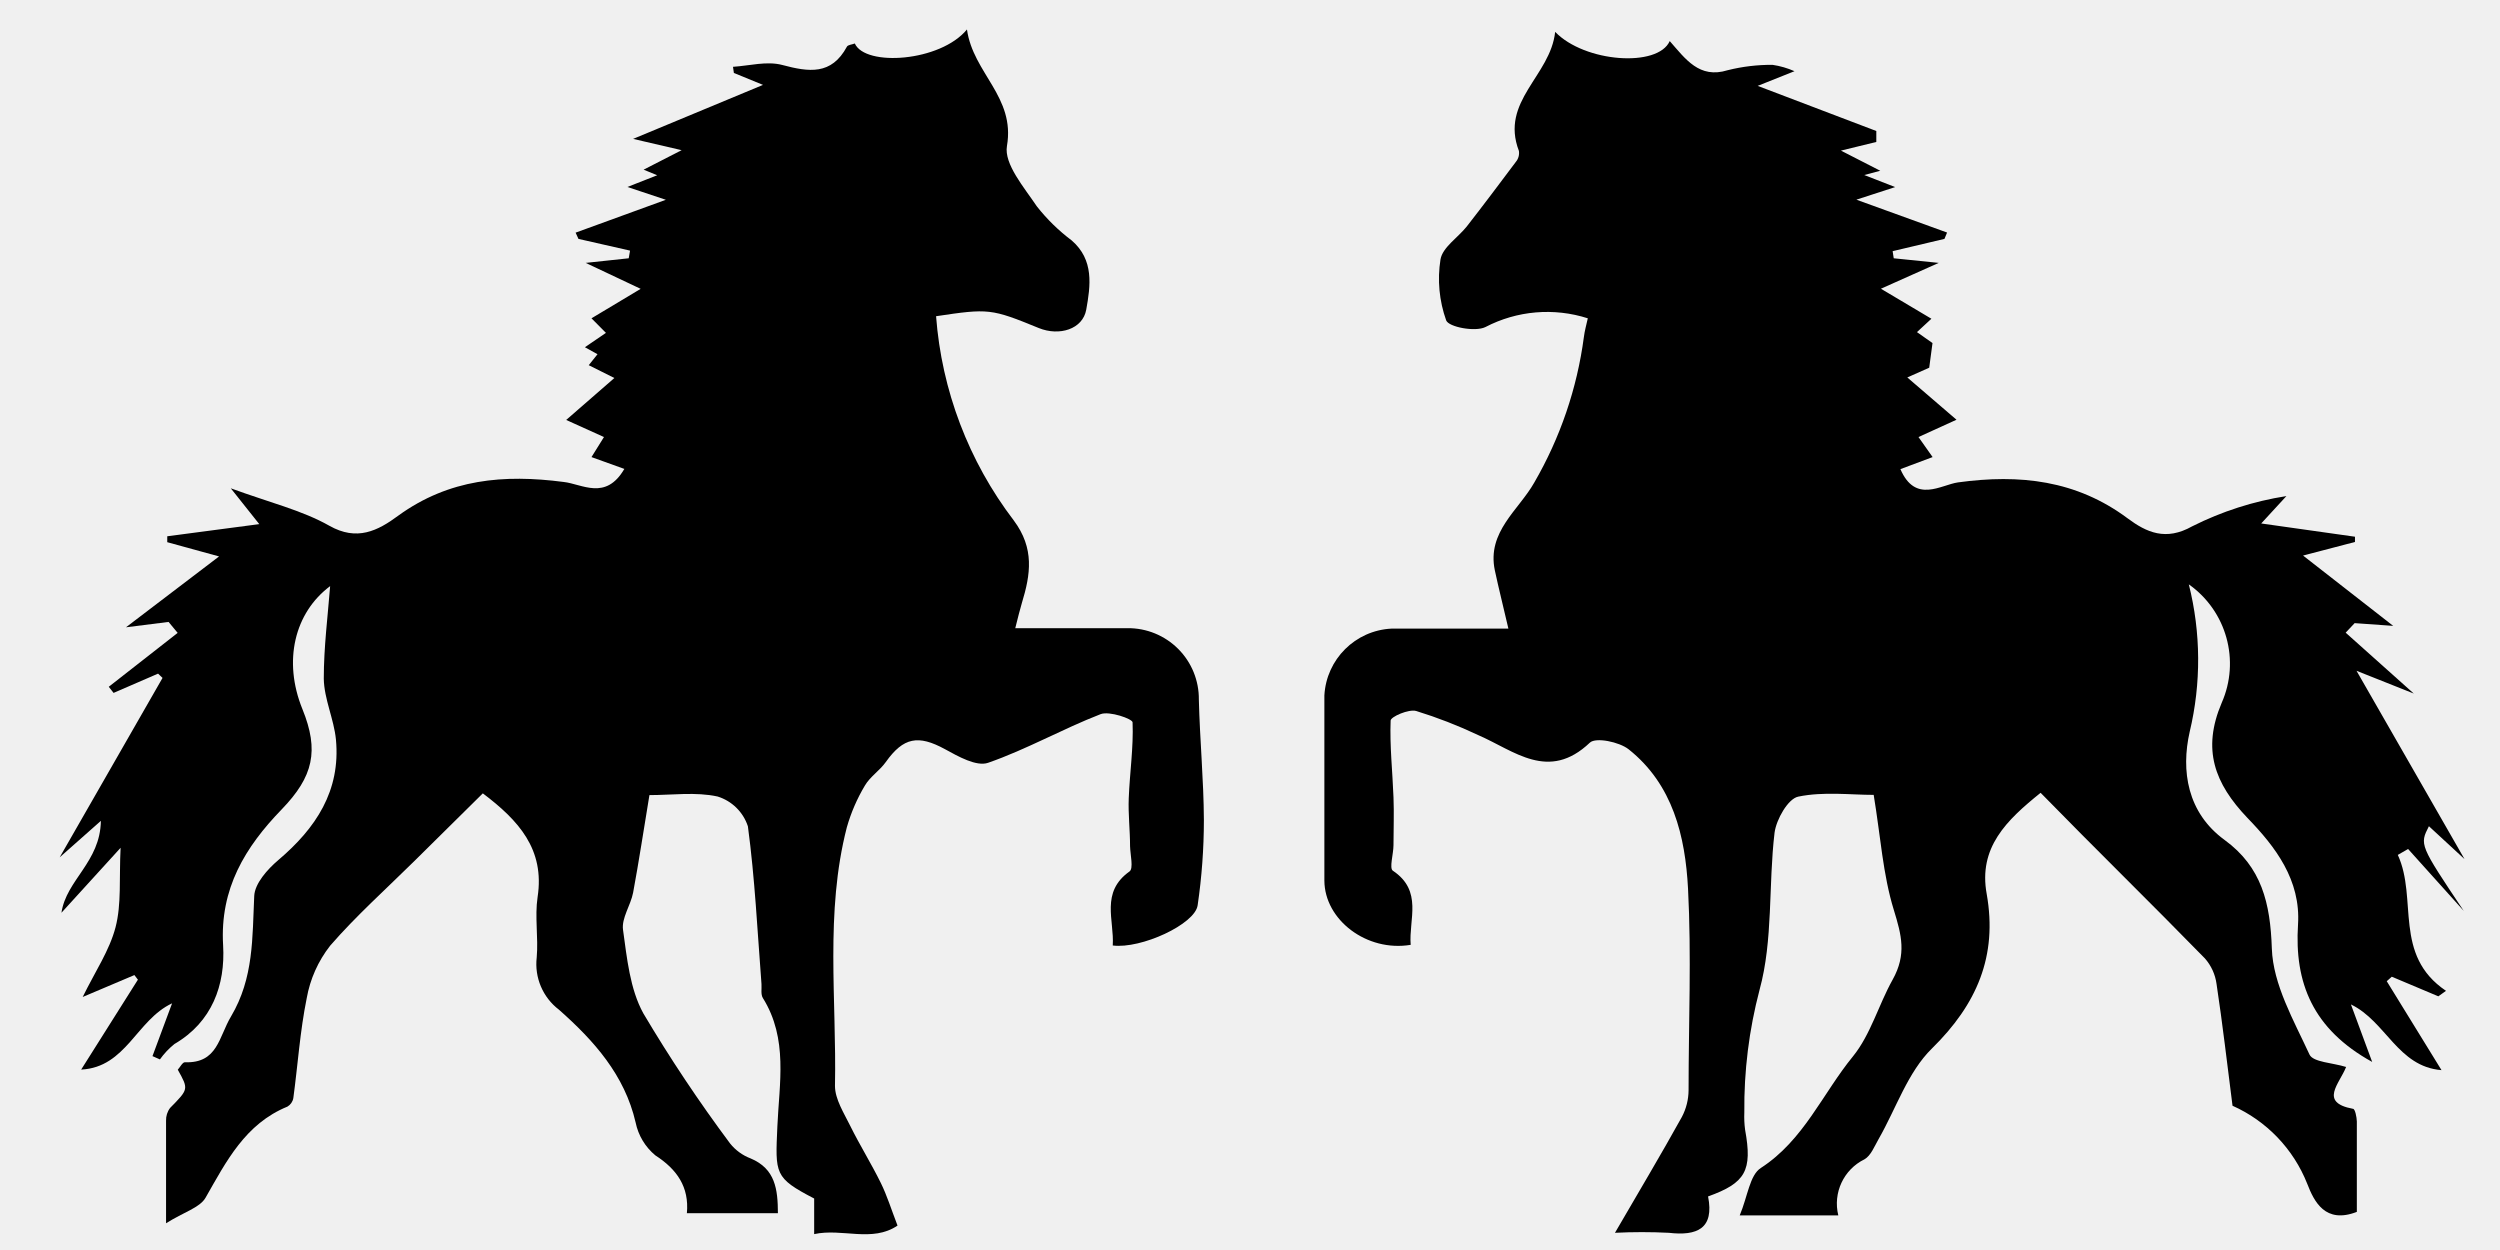
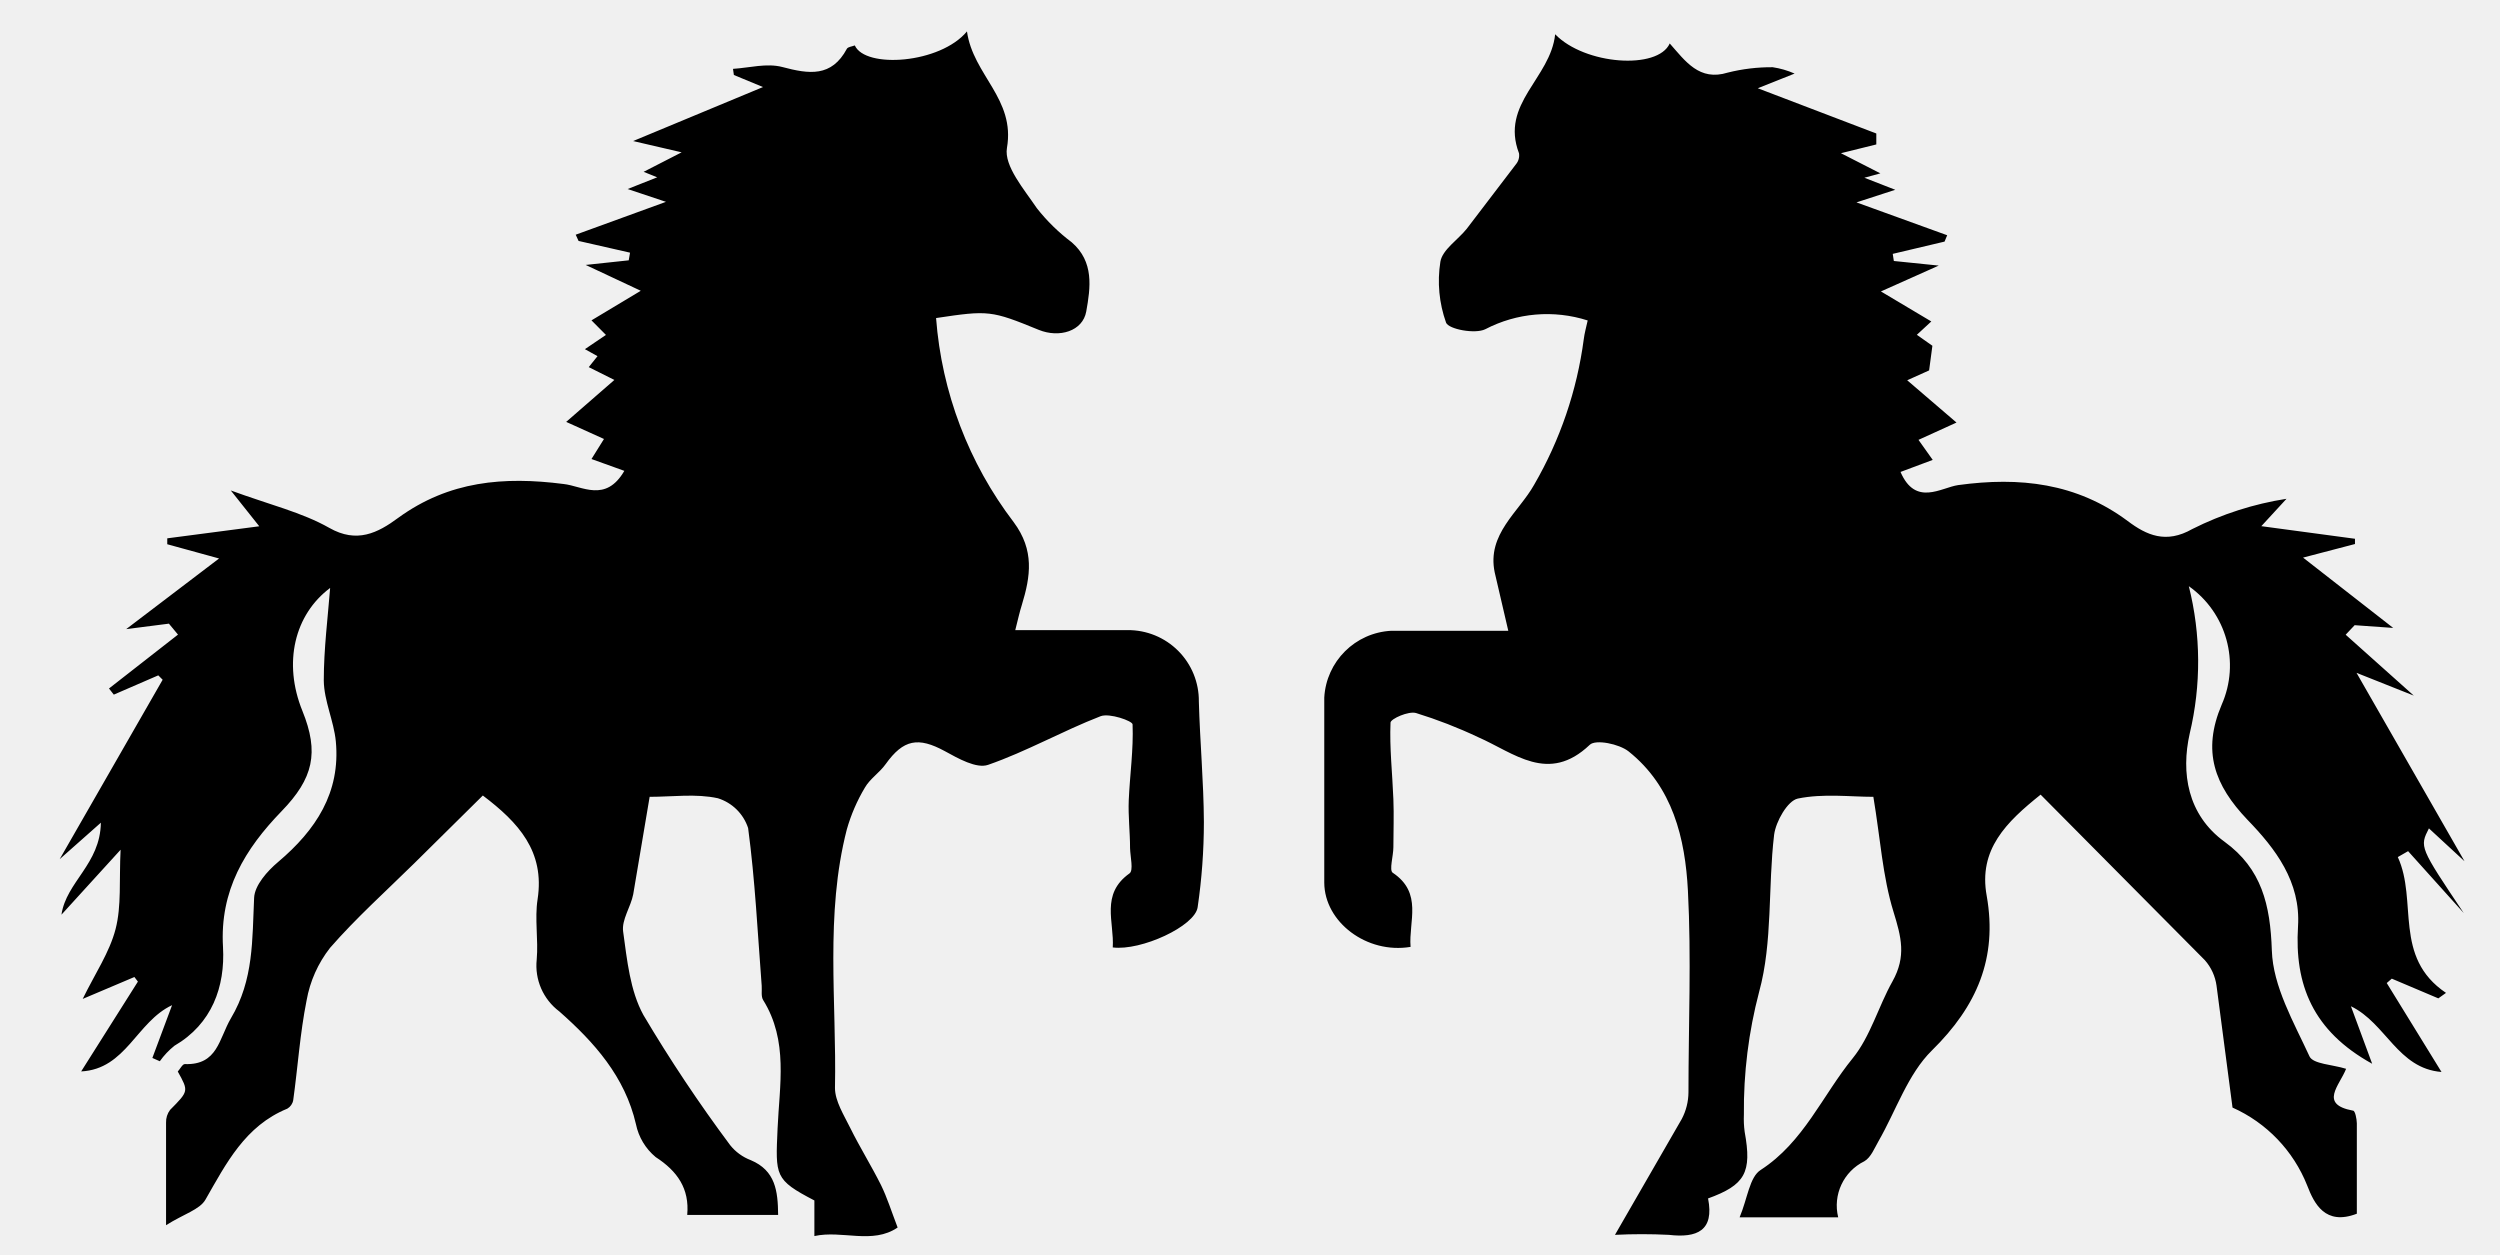
- <svg xmlns="http://www.w3.org/2000/svg" width="80.52mm" height="40.26mm" viewBox="0 0 228.24 114.12">
+ <svg xmlns="http://www.w3.org/2000/svg" width="305" height="153" viewBox="0 0 228.24 114.12">
  <defs>
-     <clipPath id="a">
-       <rect width="228.24" height="114.12" fill="none" />
+     <clipPath id="A">
+       <path d="M0 0h228.24v114.12H0z" fill="none" />
    </clipPath>
  </defs>
-   <g clip-path="url(#a)">
-     <rect width="228.24" height="114.12" fill="#fff" opacity="0" />
-     <g clip-path="url(#a)">
-       <path d="M155.94,109.23c.58,2.94-1,3.62-3.58,3.32a49,49,0,0,0-4.92,0c2.22-3.82,4.22-7.17,6.11-10.58a5.29,5.29,0,0,0,.61-2.44c0-6.13.27-12.28-.05-18.4-.25-4.78-1.38-9.51-5.42-12.72-.86-.68-3-1.12-3.54-.61-3.78,3.59-6.89.74-10.2-.69a42.67,42.67,0,0,0-5.66-2.2c-.68-.19-2.31.52-2.33.87-.09,2.31.17,4.64.26,7,.06,1.46,0,2.92,0,4.38,0,.8-.4,2.1-.06,2.33,2.77,1.85,1.44,4.45,1.63,6.77-4,.67-7.86-2.27-7.88-5.86,0-5.64,0-11.27,0-16.91a6.46,6.46,0,0,1,6.13-6.1c3.49,0,7,0,10.67,0-.46-2-.88-3.64-1.24-5.33-.73-3.51,2.19-5.5,3.6-8a35.84,35.84,0,0,0,4.53-13.28c.07-.57.23-1.13.36-1.72a12.18,12.18,0,0,0-9.35.8c-.93.46-3.35,0-3.58-.61a11.3,11.3,0,0,1-.52-5.56c.18-1.1,1.59-2,2.39-3,1.52-1.95,3-3.92,4.49-5.91a1.26,1.26,0,0,0,.28-1c-1.74-4.55,2.88-6.84,3.31-10.87,2.7,2.8,9.38,3.27,10.46.84,1.43,1.62,2.69,3.47,5.29,2.66a16.39,16.39,0,0,1,4.1-.49,7.77,7.77,0,0,1,2,.58l-3.36,1.34,10.83,4.12v1l-3.23.79,3.59,1.84-1.46.39,2.82,1.1-3.54,1.15,8.28,3-.24.58-4.73,1.12.1.65L177,24l-5.28,2.36,4.61,2.74-1.32,1.22,1.42,1-.3,2.25-2,.89,4.49,3.86-3.47,1.58,1.29,1.83-2.94,1.1c1.37,3.17,3.7,1.43,5.26,1.21,5.62-.77,10.79-.21,15.48,3.28,1.73,1.29,3.49,2.09,5.9.73a29.14,29.14,0,0,1,8.6-2.76l-2.3,2.5L215,49l0,.48-4.74,1.24,8.23,6.42-3.52-.25-.82.87,6.22,5.56-5.23-2.08L225,78.43l-3.25-3c-.86,1.69-.86,1.69,3.18,7.73l-5.08-5.65-.94.54c1.84,4-.45,9.14,4.4,12.41l-.7.5-4.25-1.79-.46.41,5,8.12c-4-.32-5.06-4.45-8.27-6l1.94,5.25c-5.44-3-7.11-7.25-6.77-12.54.26-4.07-2.06-7.1-4.62-9.74-3-3.15-4.16-6.24-2.35-10.5a8.86,8.86,0,0,0-3-10.82,28.28,28.28,0,0,1,.08,13.46c-.81,3.56-.22,7.39,3.18,9.87s4.18,5.77,4.32,9.92c.11,3.28,2,6.56,3.44,9.68.33.7,2.1.74,3.34,1.13-.6,1.54-2.5,3.24.63,3.82.19,0,.34.76.35,1.16,0,2.79,0,5.57,0,8.25-2.89,1.12-3.9-.94-4.53-2.57a13.07,13.07,0,0,0-6.82-7.12c-.49-3.83-.91-7.49-1.46-11.13a4.42,4.42,0,0,0-1.06-2.32c-4.94-5.06-10-10-15-15.12-3.12,2.51-5.7,5-4.92,9.25,1,5.67-.91,10.07-5,14.09-2.21,2.16-3.27,5.48-4.87,8.27-.38.66-.7,1.51-1.29,1.85a4.5,4.5,0,0,0-2.39,5.12h-9c.73-1.74.91-3.68,1.93-4.33,3.92-2.54,5.63-6.79,8.41-10.19,1.62-2,2.33-4.69,3.62-7s.81-4.08.11-6.36c-1-3.23-1.21-6.71-1.84-10.51-2.09,0-4.57-.32-6.89.16-.93.19-2,2.08-2.16,3.29-.57,4.78-.12,9.79-1.37,14.35a42.33,42.33,0,0,0-1.39,11.2,8.9,8.9,0,0,0,.07,1.57C160,106.87,159.37,108,155.94,109.23Z" />
-       <path d="M57,42.81l-3-1.08,1.14-1.83-3.45-1.56,4.4-3.83-2.34-1.17.8-1L53.4,31.7l1.92-1.31L54,29.06l4.49-2.69L53.47,24l3.93-.42.12-.7-4.71-1.07-.26-.57,8.24-3-3.51-1.17L60,16l-1.24-.51,3.47-1.78L57.8,12.68,69.66,7.75,67,6.66l-.08-.56C68.44,6,70,5.56,71.41,5.93c2.44.65,4.5.95,5.91-1.67.09-.17.47-.19.72-.29C79,6.11,85.85,5.64,88.28,2.69c.56,4,4.43,6.15,3.65,10.64-.28,1.64,1.57,3.78,2.73,5.51a17.14,17.14,0,0,0,3.18,3.11c2.06,1.78,1.72,4.14,1.33,6.32-.32,1.79-2.46,2.44-4.33,1.68-4.35-1.78-4.58-1.8-9.38-1.08a35.1,35.1,0,0,0,7.09,18.64c1.91,2.56,1.54,4.93.74,7.55-.19.63-.34,1.27-.6,2.29,3.65,0,6.95,0,10.25,0a6.45,6.45,0,0,1,6.51,6.52c.09,3.66.44,7.31.46,11a53.82,53.82,0,0,1-.57,7.78c-.24,1.73-5.17,4-7.75,3.67.15-2.32-1.14-4.86,1.53-6.76.38-.27.07-1.52.05-2.31,0-1.46-.18-2.93-.12-4.38.09-2.31.44-4.62.35-6.92,0-.32-2.12-1.06-2.92-.75-3.48,1.35-6.76,3.22-10.27,4.44-1.06.37-2.73-.58-3.95-1.25-2.43-1.32-3.78-1.08-5.39,1.18-.55.78-1.44,1.34-1.91,2.15a15.88,15.88,0,0,0-1.65,3.82c-2,7.78-.92,15.72-1.08,23.6,0,1.21.82,2.48,1.4,3.66.87,1.76,1.92,3.44,2.79,5.21.56,1.14.94,2.37,1.52,3.88-2.31,1.57-5.05.22-7.61.78v-3.25c-3.65-1.9-3.55-2.23-3.36-6.58.17-3.92,1-8-1.32-11.72-.21-.33-.1-.85-.13-1.29-.37-4.8-.6-9.62-1.24-14.39a4.23,4.23,0,0,0-2.76-2.72c-2-.44-4.16-.13-6.23-.13-.51,3.07-.95,6-1.49,8.91-.22,1.15-1.07,2.32-.92,3.39.36,2.59.63,5.4,1.85,7.62a135.76,135.76,0,0,0,7.92,11.88,4.4,4.4,0,0,0,1.88,1.37c2.26.95,2.48,2.82,2.49,5H62.71c.22-2.39-.9-4-2.88-5.28a5.27,5.27,0,0,1-1.8-3c-1-4.34-3.81-7.48-7-10.3A5.23,5.23,0,0,1,49,87.41c.16-1.83-.19-3.71.08-5.51.67-4.36-1.73-7-5-9.47l-6.25,6.18c-2.59,2.56-5.32,5-7.69,7.73A10.84,10.84,0,0,0,28,91.14c-.61,3-.81,6.08-1.22,9.11a1.12,1.12,0,0,1-.54.78c-3.85,1.57-5.58,5-7.47,8.31-.52.92-2,1.32-3.61,2.34,0-3.78,0-6.57,0-9.36a1.83,1.83,0,0,1,.37-1.17c1.69-1.72,1.7-1.7.7-3.49.2-.22.44-.69.65-.68,3,.11,3.09-2.31,4.21-4.18,2.09-3.52,1.94-7.2,2.12-11,.05-1.14,1.21-2.44,2.2-3.28,3.43-2.91,5.7-6.32,5.26-11-.18-1.87-1.08-3.7-1.11-5.56,0-2.87.37-5.76.58-8.45-3.25,2.43-4.32,6.83-2.53,11.23,1.54,3.79,1,6.16-1.89,9.15-3.34,3.45-5.66,7.24-5.35,12.42.21,3.6-1,7-4.44,9a7.06,7.06,0,0,0-1.33,1.41l-.68-.3,1.79-4.82c-3.25,1.52-4.19,5.84-8.3,6.05l5.18-8.21-.32-.42-4.72,2c1.14-2.33,2.45-4.25,3-6.37s.32-4.43.46-7.25l-5.4,5.93c.44-3,3.54-4.61,3.6-8.39L5.45,78.27l9.39-16.38-.41-.39-4.06,1.76-.44-.56,6.29-4.92-.83-1-3.89.49L20,50.8l-4.73-1.3,0-.54,8.4-1.11-2.6-3.27c3.54,1.3,6.49,2,9,3.42s4.4.48,6.3-.93C41,43.72,46,43.29,51.45,44,53.14,44.18,55.29,45.74,57,42.81Z" />
+   <g clip-path="url(#A)">
+     <path d="M0 0h228.24v114.12H0z" fill="#fff" opacity="0" />
+     <g clip-path="url(#A)">
+       <path d="M155.94 109.23c.58 2.94-1 3.62-3.58 3.32a49 49 0 0 0-4.92 0l6.1-10.58a5.29 5.29 0 0 0 .61-2.44c0-6.13.27-12.28-.05-18.4-.25-4.78-1.38-9.5-5.42-12.72-.86-.68-3-1.12-3.54-.6-3.78 3.6-6.9.74-10.2-.7a42.67 42.67 0 0 0-5.66-2.2c-.68-.2-2.3.52-2.33.87-.1 2.3.17 4.64.26 7 .06 1.46 0 2.92 0 4.38 0 .8-.4 2.1-.06 2.33 2.77 1.85 1.44 4.45 1.63 6.77-4 .67-7.86-2.27-7.88-5.86V63.5a6.46 6.46 0 0 1 6.13-6.1h10.67l-1.24-5.33c-.73-3.5 2.2-5.5 3.6-8a35.84 35.84 0 0 0 4.53-13.28c.07-.57.23-1.13.36-1.72a12.18 12.18 0 0 0-9.35.8c-.93.46-3.35 0-3.58-.6a11.3 11.3 0 0 1-.52-5.56c.18-1.1 1.6-2 2.4-3l4.5-5.9a1.26 1.26 0 0 0 .28-1c-1.74-4.55 2.88-6.84 3.3-10.87 2.7 2.8 9.38 3.27 10.46.84 1.43 1.62 2.7 3.47 5.3 2.66a16.39 16.39 0 0 1 4.1-.49 7.77 7.77 0 0 1 2 .58l-3.36 1.34L171.3 12v1l-3.23.8 3.6 1.84-1.46.4 2.82 1.1-3.54 1.15 8.28 3-.24.58-4.73 1.12.1.65 4.1.42-5.28 2.36 4.6 2.74-1.32 1.22 1.42 1-.3 2.25-2 .9 4.5 3.86-3.47 1.58 1.3 1.83-2.94 1.1c1.37 3.17 3.7 1.43 5.26 1.2 5.62-.77 10.8-.2 15.48 3.28 1.73 1.3 3.5 2.1 5.9.73a29.14 29.14 0 0 1 8.6-2.76l-2.3 2.5L215 49v.48l-4.74 1.24 8.23 6.42-3.52-.25-.82.87 6.22 5.56-5.23-2.08 9.86 17.2-3.25-3c-.86 1.7-.86 1.7 3.18 7.73l-5.08-5.65-.94.54c1.84 4-.45 9.14 4.4 12.4l-.7.5-4.25-1.8-.46.4 5 8.12c-4-.32-5.06-4.45-8.27-6l1.94 5.25c-5.44-3-7.1-7.25-6.77-12.54.26-4.07-2.06-7.1-4.62-9.74-3-3.15-4.16-6.24-2.35-10.5a8.86 8.86 0 0 0-3-10.82 28.28 28.28 0 0 1 .08 13.46c-.8 3.56-.22 7.4 3.18 9.87s4.18 5.77 4.32 9.92c.1 3.28 2 6.56 3.44 9.68.33.7 2.1.74 3.34 1.13-.6 1.54-2.5 3.24.63 3.82.2 0 .34.76.35 1.16v8.25c-2.9 1.12-3.9-.94-4.53-2.57a13.07 13.07 0 0 0-6.82-7.12l-1.46-11.13a4.42 4.42 0 0 0-1.06-2.32l-15-15.12c-3.12 2.5-5.7 5-4.92 9.25 1 5.67-.9 10.07-5 14.1-2.2 2.16-3.27 5.48-4.87 8.27-.38.66-.7 1.5-1.3 1.85a4.5 4.5 0 0 0-2.39 5.12h-9c.73-1.74.9-3.68 1.93-4.33 3.92-2.54 5.63-6.8 8.4-10.2 1.62-2 2.33-4.7 3.62-7s.8-4.08.1-6.36c-1-3.23-1.2-6.7-1.84-10.5-2.1 0-4.57-.32-6.9.16-.93.2-2 2.08-2.16 3.3-.57 4.78-.12 9.8-1.37 14.35a42.33 42.33 0 0 0-1.39 11.2 8.9 8.9 0 0 0 .07 1.57c.68 3.73.05 4.86-3.38 6.1zM57 42.8l-3-1.08 1.14-1.83-3.45-1.56 4.4-3.83-2.34-1.17.8-1-1.15-.64 1.92-1.3L54 29.06l4.5-2.7L53.47 24l3.93-.42.12-.7-4.7-1.07-.26-.57 8.24-3-3.5-1.17L60 16l-1.24-.5 3.47-1.78-4.43-1.03 11.86-4.93L67 6.66l-.08-.56c1.52-.1 3.08-.54 4.5-.17 2.44.65 4.5.95 5.9-1.67.1-.17.47-.2.72-.3.96 2.14 7.8 1.67 10.24-1.28.56 4 4.43 6.15 3.65 10.64-.28 1.64 1.57 3.78 2.73 5.5a17.14 17.14 0 0 0 3.18 3.11c2.06 1.78 1.72 4.14 1.33 6.32-.32 1.8-2.46 2.44-4.33 1.68-4.35-1.78-4.58-1.8-9.38-1.08a35.1 35.1 0 0 0 7.09 18.64c1.9 2.56 1.54 4.93.74 7.55-.2.63-.34 1.27-.6 2.3h10.25a6.45 6.45 0 0 1 6.51 6.52c.1 3.66.44 7.3.46 11a53.82 53.82 0 0 1-.57 7.78c-.24 1.73-5.17 4-7.75 3.67.15-2.32-1.14-4.86 1.53-6.76.38-.27.07-1.52.05-2.3 0-1.46-.18-2.93-.12-4.38.1-2.3.44-4.62.35-6.92 0-.32-2.12-1.06-2.92-.75-3.48 1.35-6.76 3.22-10.27 4.44-1.06.37-2.73-.58-3.95-1.25-2.43-1.32-3.78-1.08-5.4 1.18-.55.78-1.44 1.34-1.9 2.15a15.88 15.88 0 0 0-1.65 3.82c-2 7.78-.92 15.72-1.08 23.6 0 1.2.82 2.48 1.4 3.66.87 1.76 1.92 3.44 2.8 5.2.56 1.14.94 2.37 1.52 3.88-2.3 1.57-5.05.22-7.6.78v-3.25c-3.65-1.9-3.55-2.23-3.36-6.58.17-3.92 1-8-1.32-11.72-.2-.33-.1-.85-.13-1.3-.37-4.8-.6-9.62-1.24-14.4a4.23 4.23 0 0 0-2.76-2.72c-2-.44-4.16-.13-6.23-.13l-1.5 8.9c-.22 1.15-1.07 2.32-.92 3.4.36 2.6.63 5.4 1.85 7.62a135.76 135.76 0 0 0 7.92 11.88 4.4 4.4 0 0 0 1.88 1.37c2.26.95 2.48 2.82 2.5 5h-8.3c.22-2.4-.9-4-2.88-5.28a5.27 5.27 0 0 1-1.8-3c-1-4.34-3.8-7.48-7-10.3A5.23 5.23 0 0 1 49 87.41c.16-1.83-.2-3.7.08-5.5.67-4.36-1.73-7-5-9.47l-6.25 6.18c-2.6 2.56-5.32 5-7.7 7.73a10.84 10.84 0 0 0-2.14 4.8c-.6 3-.8 6.08-1.22 9.1a1.12 1.12 0 0 1-.54.78c-3.85 1.57-5.58 5-7.47 8.3-.52.92-2 1.32-3.6 2.34v-9.36a1.83 1.83 0 0 1 .37-1.17c1.7-1.72 1.7-1.7.7-3.5.2-.22.44-.7.65-.68 3 .1 3.1-2.3 4.2-4.18 2.1-3.52 1.94-7.2 2.12-11 .05-1.14 1.2-2.44 2.2-3.28 3.43-2.9 5.7-6.32 5.26-11-.18-1.87-1.08-3.7-1.1-5.56 0-2.87.37-5.76.58-8.45-3.25 2.43-4.32 6.83-2.53 11.23 1.54 3.8 1 6.16-1.9 9.15-3.34 3.45-5.66 7.24-5.35 12.42.2 3.6-1 7-4.44 9a7.06 7.06 0 0 0-1.33 1.41l-.68-.3 1.8-4.82c-3.25 1.52-4.2 5.84-8.3 6.05l5.18-8.2-.32-.42-4.72 2c1.14-2.33 2.45-4.25 3-6.37s.32-4.43.46-7.25l-5.4 5.93c.44-3 3.54-4.6 3.6-8.4l-3.76 3.33 9.4-16.38-.4-.4-4.06 1.76-.44-.56 6.3-4.92-.83-1-3.9.5L20 50.8l-4.73-1.3v-.54l8.4-1.1-2.6-3.27c3.54 1.3 6.5 2 9 3.42s4.4.48 6.3-.93C41 43.72 46 43.3 51.45 44c1.7.18 3.84 1.74 5.55-1.2z" />
    </g>
  </g>
</svg>
